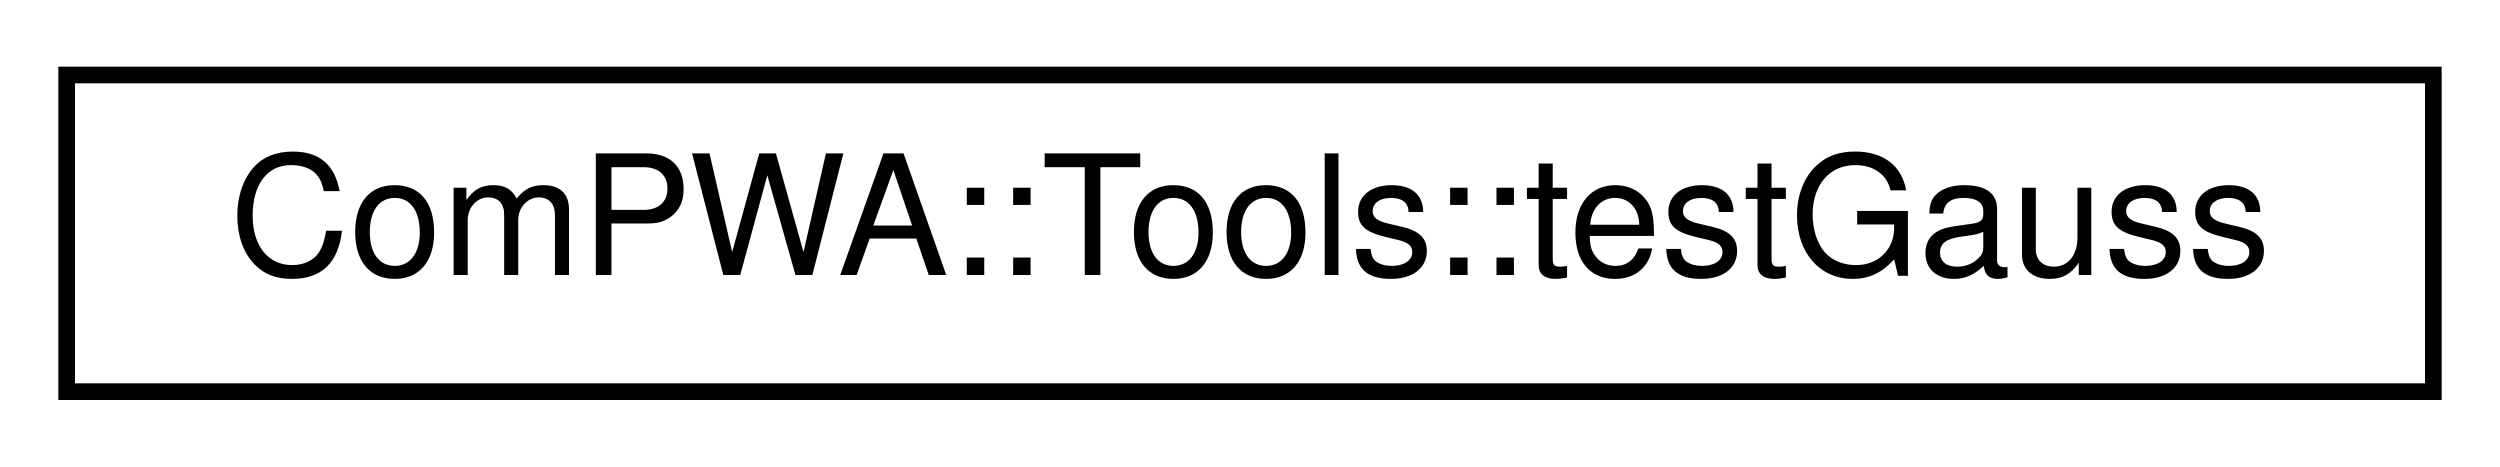
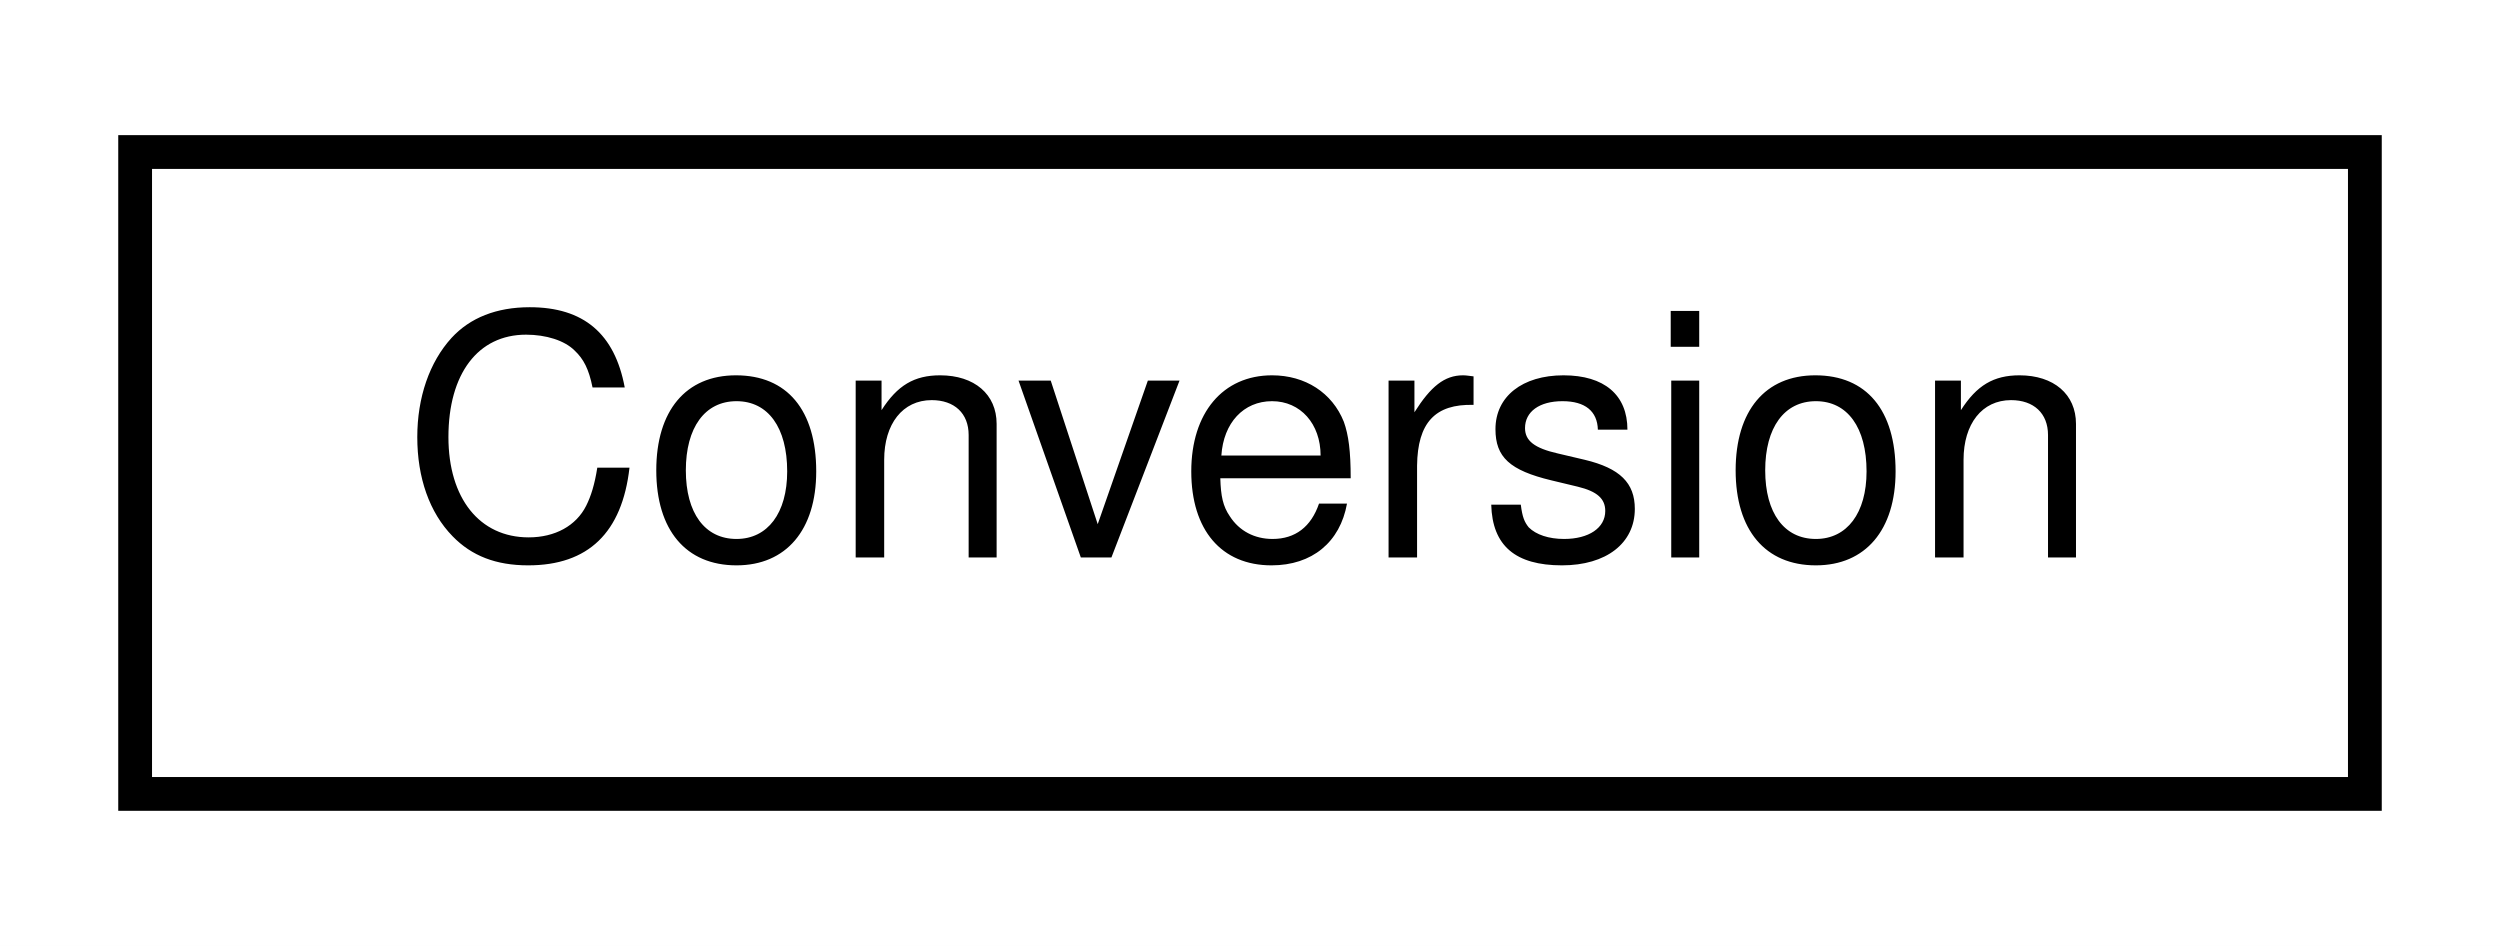
- <svg xmlns="http://www.w3.org/2000/svg" xmlns:xlink="http://www.w3.org/1999/xlink" width="150pt" height="28pt" viewBox="0.00 0.00 150.00 28.00">
+ <svg xmlns="http://www.w3.org/2000/svg" xmlns:xlink="http://www.w3.org/1999/xlink" width="74pt" height="28pt" viewBox="0.00 0.00 74.00 28.00">
  <g id="graph0" class="graph" transform="scale(1 1) rotate(0) translate(4 24)">
-     <polygon fill="white" stroke="none" points="-4,4 -4,-24 146,-24 146,4 -4,4" />
+     <polygon fill="white" stroke="none" points="-4,4 -4,-24 70,-24 70,4 -4,4" />
    <g id="node1" class="node">
      <g id="a_node1">
-         <a xlink:href="d0/d24/structComPWA_1_1Tools_1_1testGauss.html" target="_top" xlink:title="ComPWA::Tools::testGauss">
-           <polygon fill="white" stroke="black" points="0,-0.5 0,-19.5 142,-19.5 142,-0.5 0,-0.5" />
-           <text text-anchor="middle" x="71" y="-7.5" font-family="Helvetica,sans-Serif" font-size="10.00">ComPWA::Tools::testGauss</text>
+         <a xlink:href="dc/d41/classConversion.html" target="_top" xlink:title="Internal template class used to determine type convertibility. ">
+           <polygon fill="white" stroke="black" points="0,-0.5 0,-19.5 66,-19.5 66,-0.5 0,-0.5" />
+           <text text-anchor="middle" x="33" y="-7.5" font-family="Helvetica,sans-Serif" font-size="10.00">Conversion</text>
        </a>
      </g>
    </g>
  </g>
</svg>
